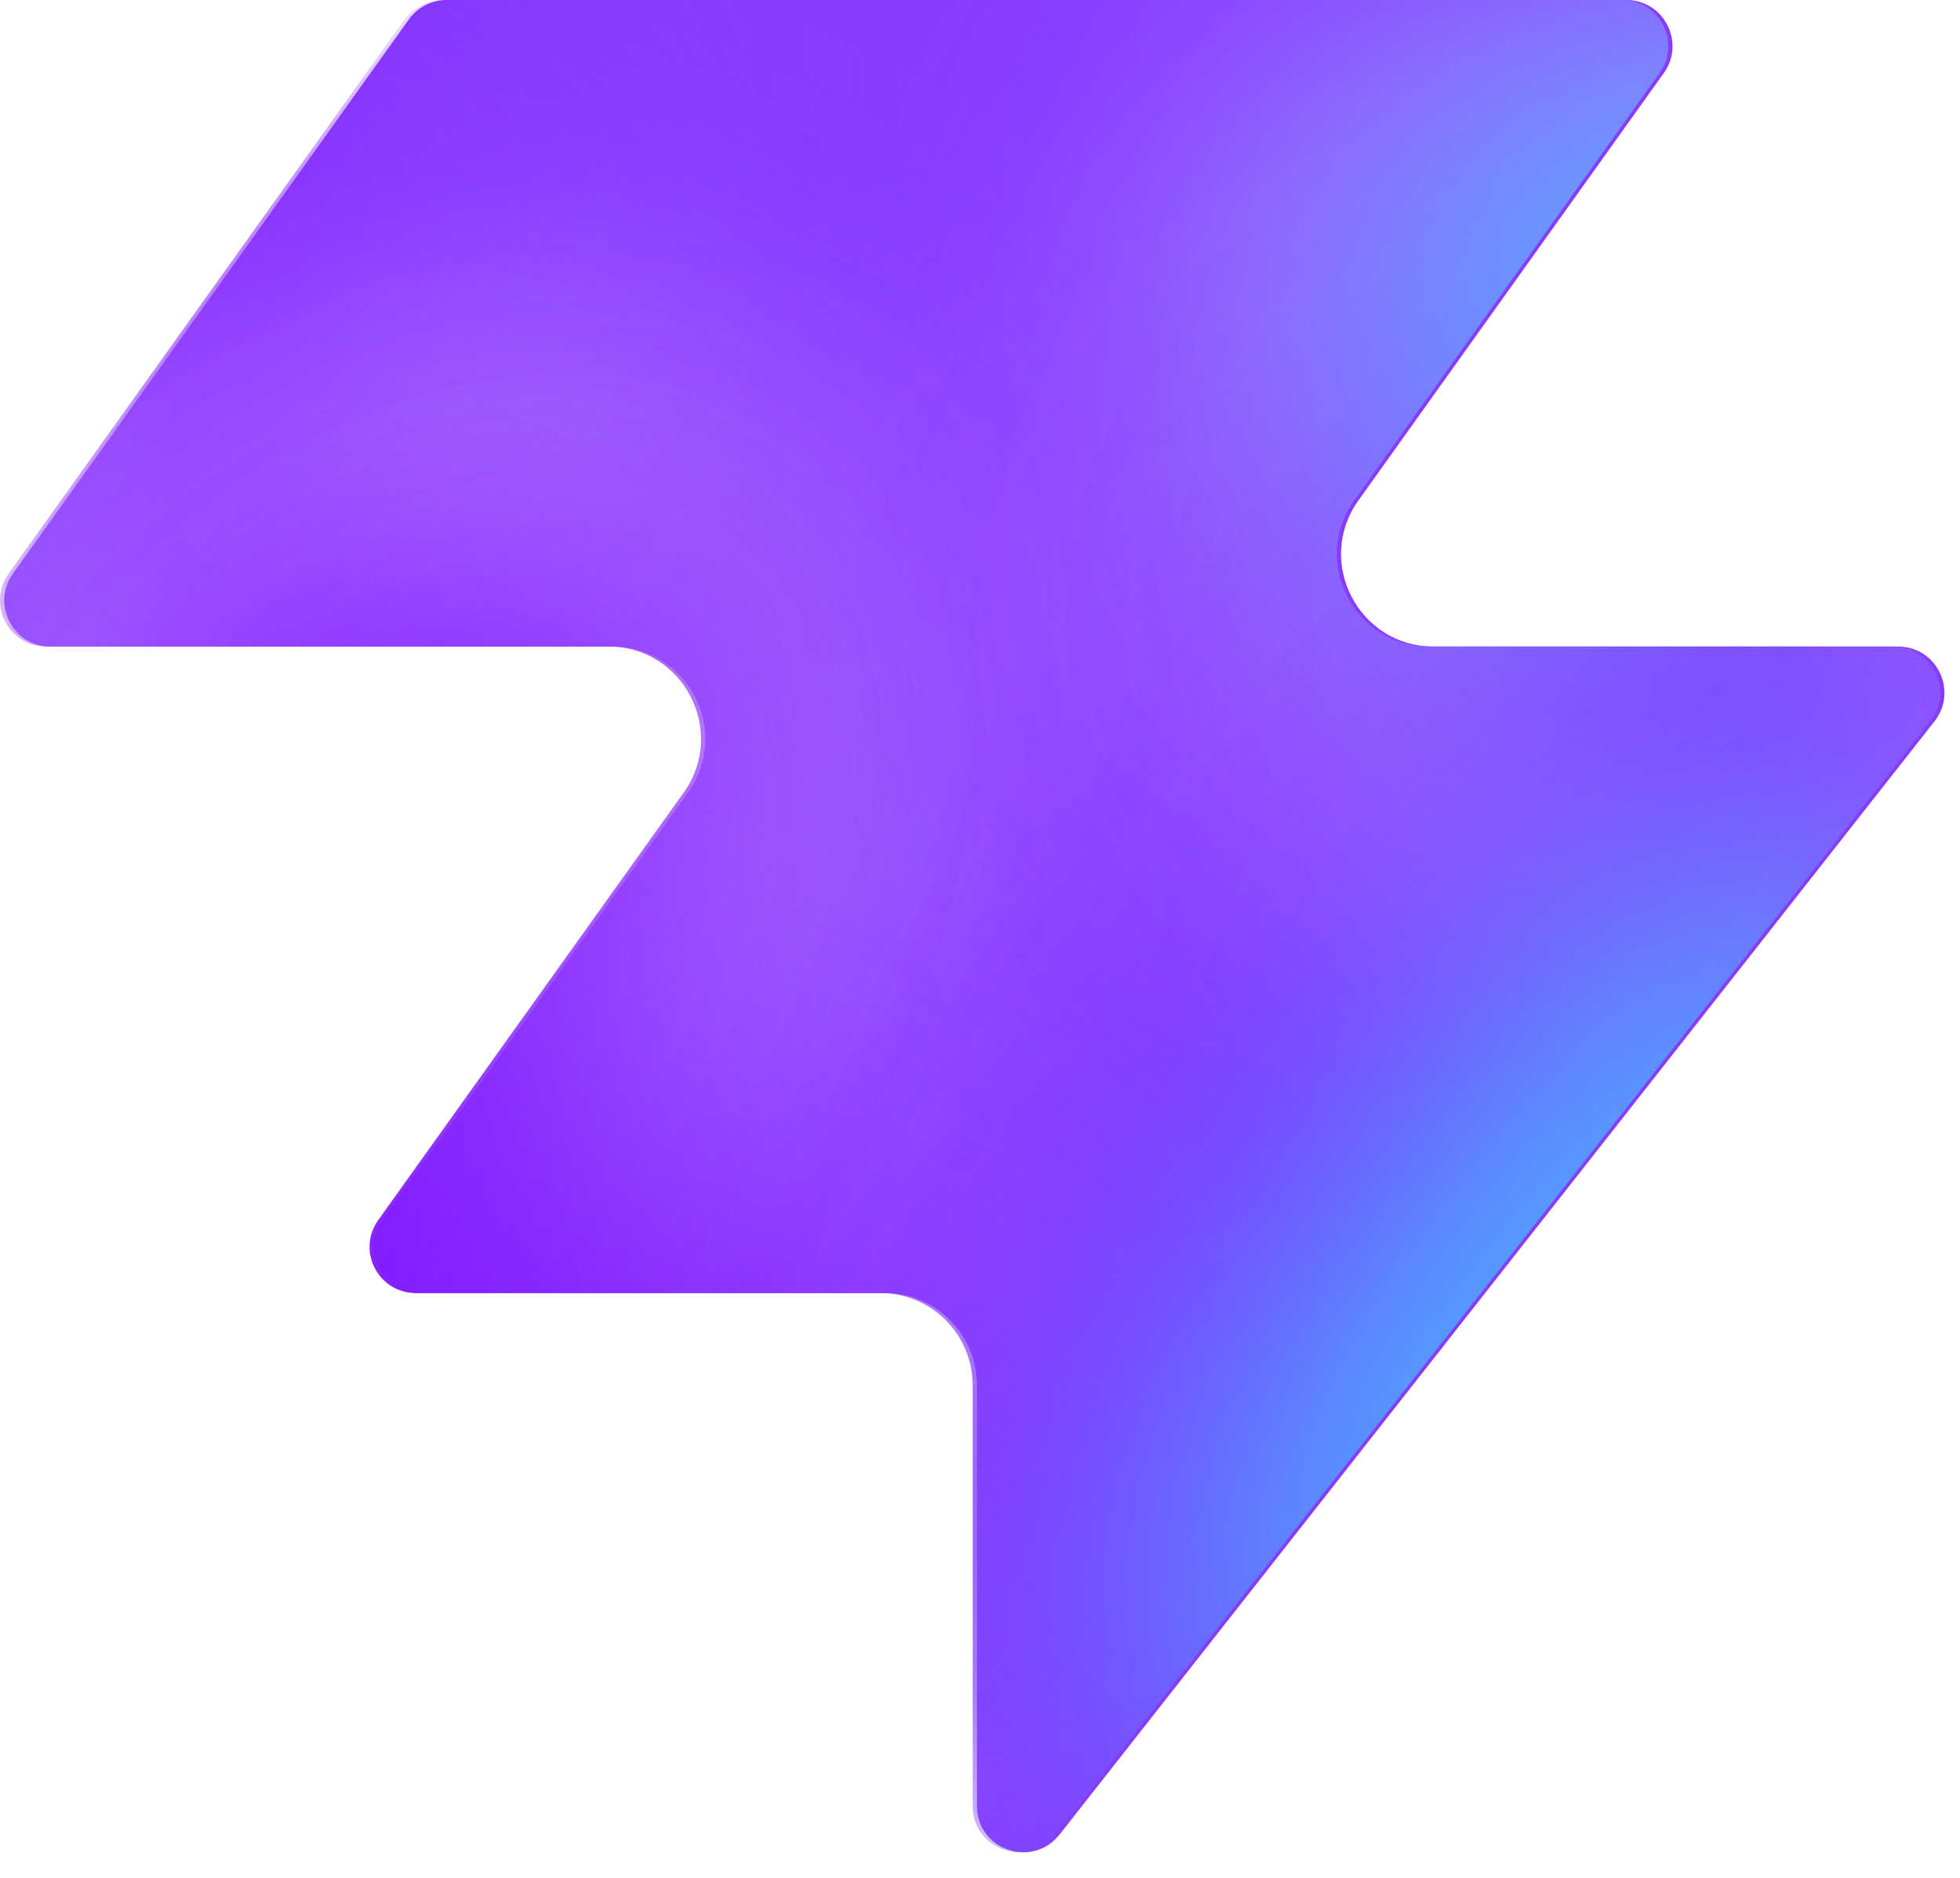
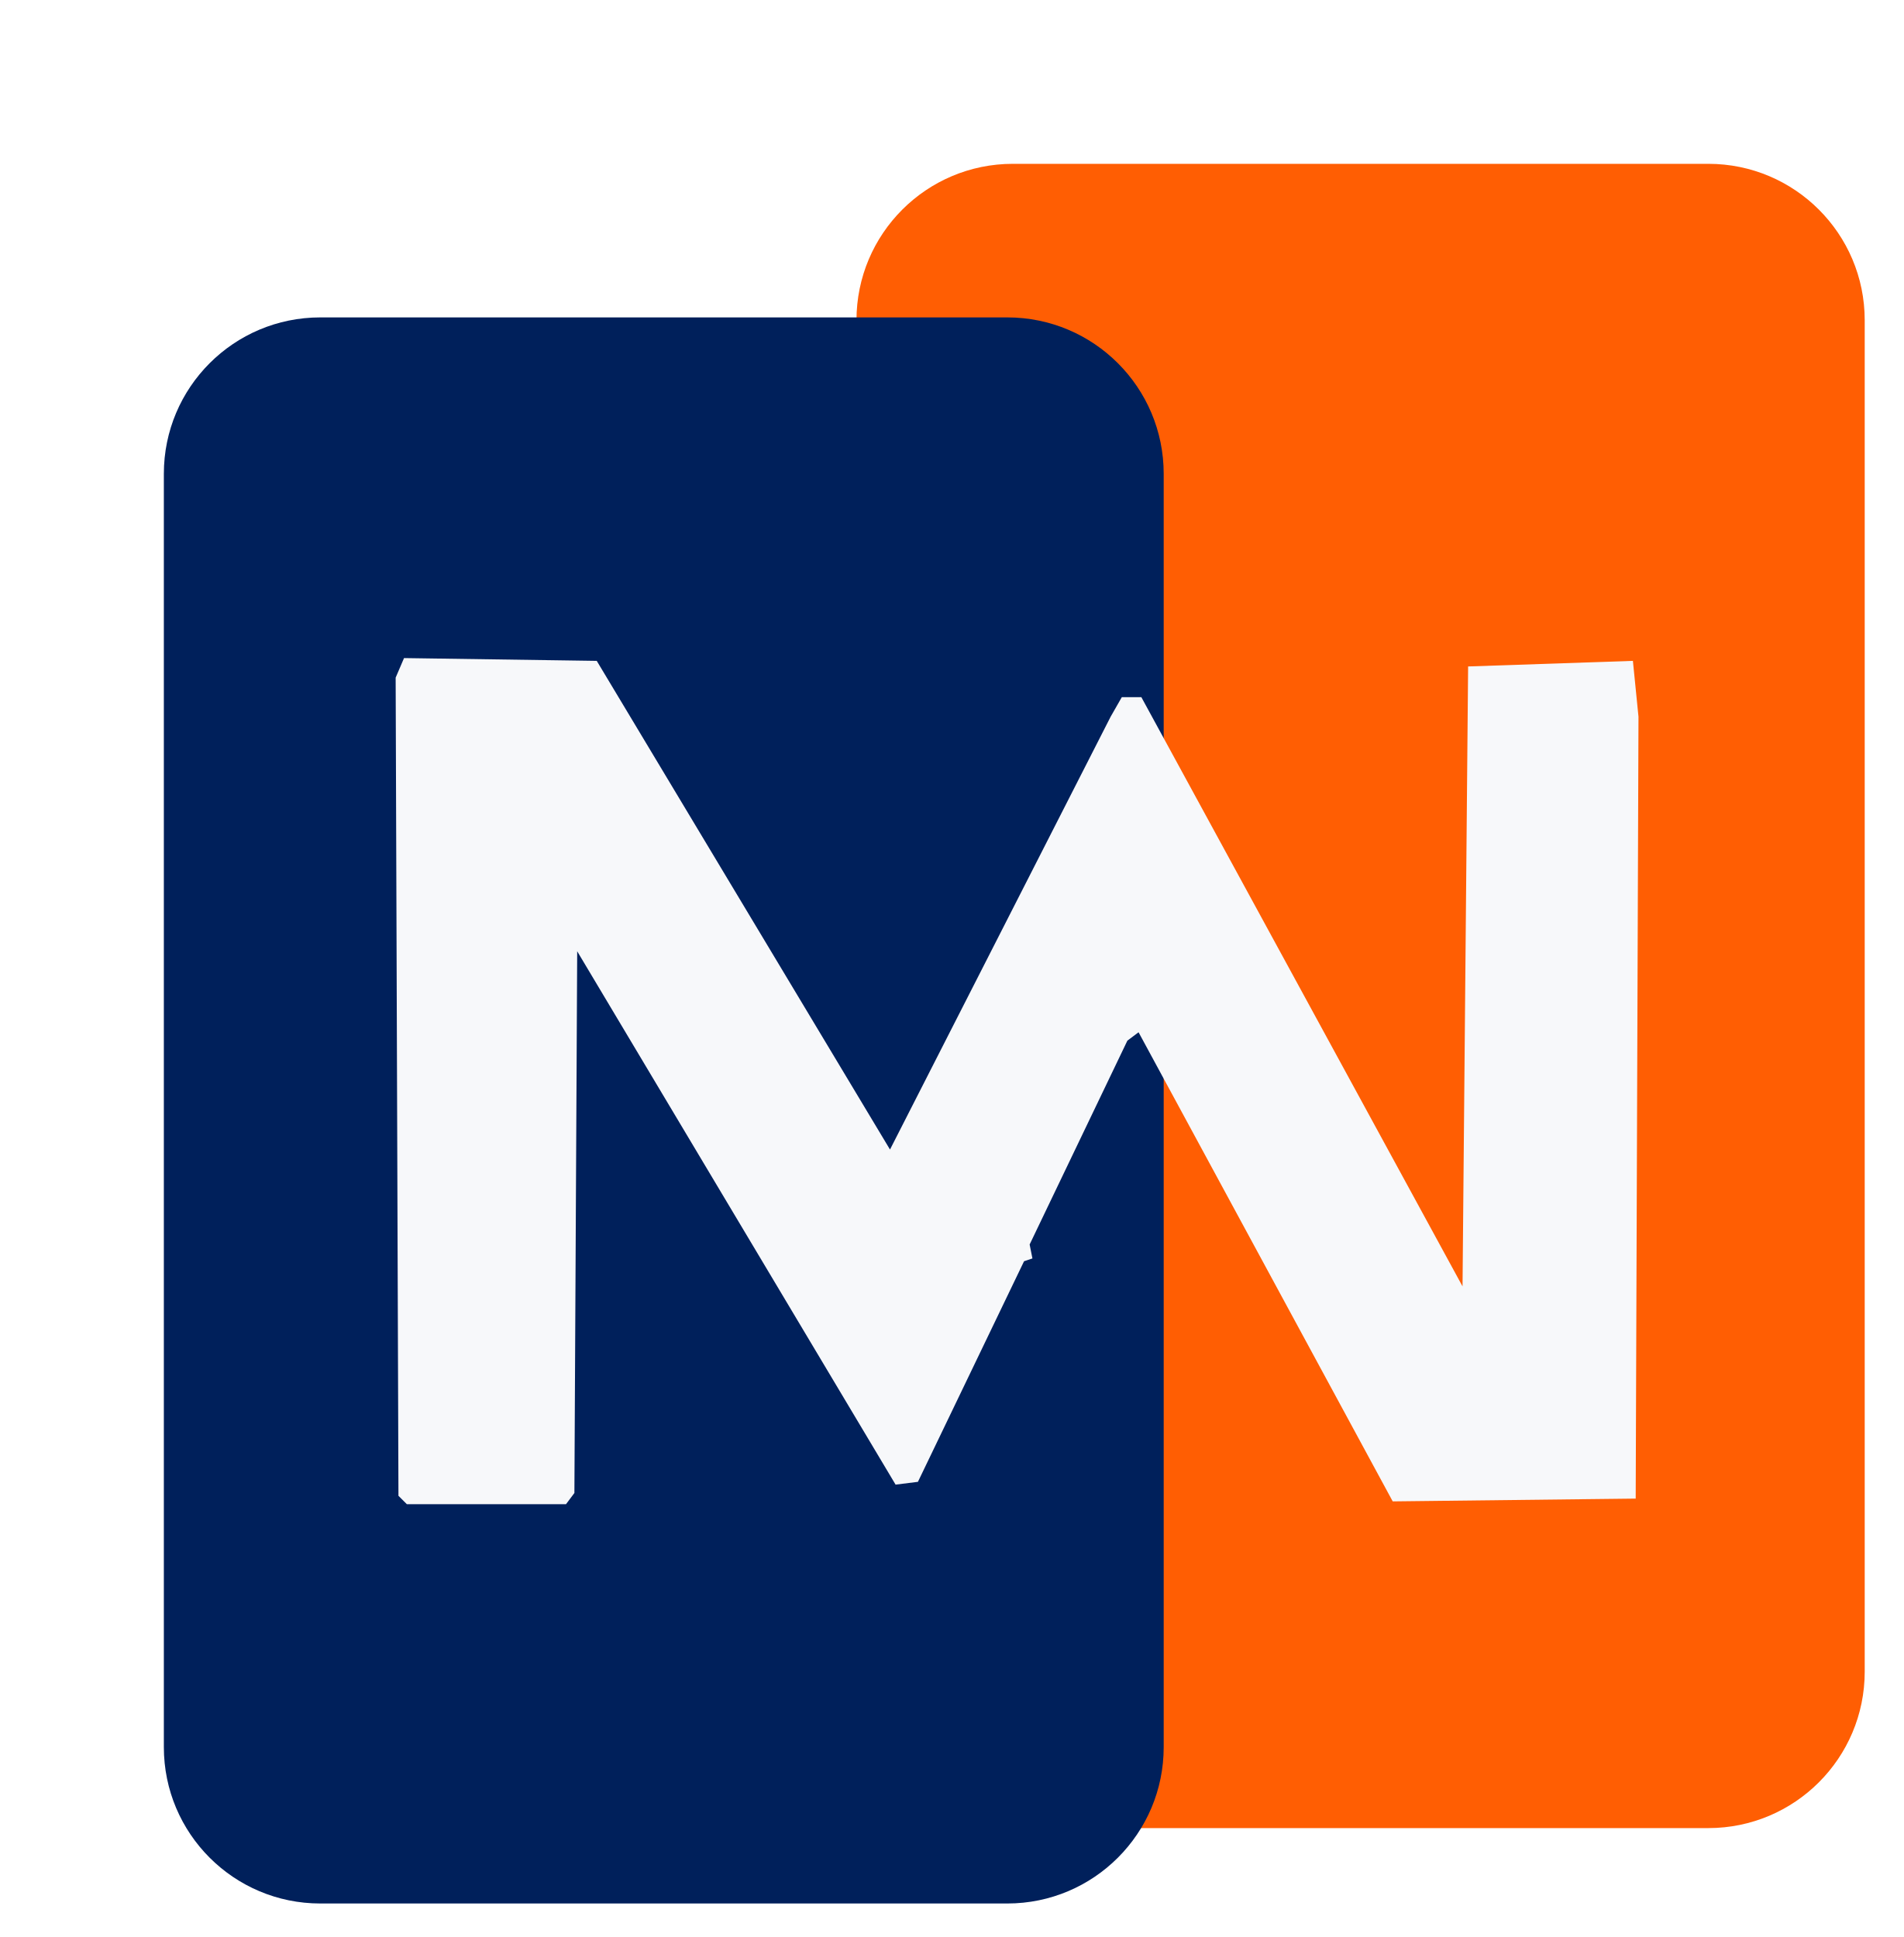
- <svg xmlns="http://www.w3.org/2000/svg" width="48" height="46" fill="none" viewBox="0 0 48 46">
-   <path fill="#863bff" d="M25.946 44.938c-.664.845-2.021.375-2.021-.698V33.937a2.26 2.26 0 0 0-2.262-2.262H10.287c-.92 0-1.456-1.04-.92-1.788l7.48-10.471c1.07-1.497 0-3.578-1.842-3.578H1.237c-.92 0-1.456-1.04-.92-1.788L10.013.474c.214-.297.556-.474.92-.474h28.894c.92 0 1.456 1.04.92 1.788l-7.48 10.471c-1.07 1.498 0 3.579 1.842 3.579h11.377c.943 0 1.473 1.088.89 1.83L25.947 44.94z" style="fill:#863bff;fill:color(display-p3 .525 .23 1);fill-opacity:1" />
-   <mask id="a" width="48" height="46" x="0" y="0" maskUnits="userSpaceOnUse" style="mask-type:alpha">
-     <path fill="#000" d="M25.842 44.938c-.664.844-2.021.375-2.021-.698V33.937a2.26 2.26 0 0 0-2.262-2.262H10.183c-.92 0-1.456-1.04-.92-1.788l7.48-10.471c1.07-1.498 0-3.579-1.842-3.579H1.133c-.92 0-1.456-1.04-.92-1.787L9.91.473c.214-.297.556-.474.92-.474h28.894c.92 0 1.456 1.04.92 1.788l-7.48 10.471c-1.07 1.498 0 3.578 1.842 3.578h11.377c.943 0 1.473 1.088.89 1.832L25.843 44.94z" style="fill:#000;fill-opacity:1" />
-   </mask>
-   <g mask="url(#a)">
-     <g filter="url(#b)">
-       <ellipse cx="5.508" cy="14.704" fill="#ede6ff" rx="5.508" ry="14.704" style="fill:#ede6ff;fill:color(display-p3 .927 .903 1);fill-opacity:1" transform="matrix(.00324 1 1 -.00324 -4.47 31.516)" />
-     </g>
-     <g filter="url(#c)">
-       <ellipse cx="10.399" cy="29.851" fill="#ede6ff" rx="10.399" ry="29.851" style="fill:#ede6ff;fill:color(display-p3 .927 .903 1);fill-opacity:1" transform="matrix(.00324 1 1 -.00324 -39.328 7.883)" />
-     </g>
-     <g filter="url(#d)">
-       <ellipse cx="5.508" cy="30.487" fill="#7e14ff" rx="5.508" ry="30.487" style="fill:#7e14ff;fill:color(display-p3 .492 .077 1);fill-opacity:1" transform="rotate(89.814 -25.913 -14.639)scale(1 -1)" />
-     </g>
-     <g filter="url(#e)">
-       <ellipse cx="5.508" cy="30.599" fill="#7e14ff" rx="5.508" ry="30.599" style="fill:#7e14ff;fill:color(display-p3 .492 .077 1);fill-opacity:1" transform="rotate(89.814 -32.644 -3.334)scale(1 -1)" />
-     </g>
-     <g filter="url(#f)">
-       <ellipse cx="5.508" cy="30.599" fill="#7e14ff" rx="5.508" ry="30.599" style="fill:#7e14ff;fill:color(display-p3 .492 .077 1);fill-opacity:1" transform="matrix(.00324 1 1 -.00324 -34.34 30.47)" />
-     </g>
-     <g filter="url(#g)">
-       <ellipse cx="14.072" cy="22.078" fill="#ede6ff" rx="14.072" ry="22.078" style="fill:#ede6ff;fill:color(display-p3 .927 .903 1);fill-opacity:1" transform="rotate(93.35 24.506 48.493)scale(-1 1)" />
-     </g>
-     <g filter="url(#h)">
-       <ellipse cx="3.47" cy="21.501" fill="#7e14ff" rx="3.47" ry="21.501" style="fill:#7e14ff;fill:color(display-p3 .492 .077 1);fill-opacity:1" transform="rotate(89.009 28.708 47.59)scale(-1 1)" />
-     </g>
-     <g filter="url(#i)">
-       <ellipse cx="3.47" cy="21.501" fill="#7e14ff" rx="3.47" ry="21.501" style="fill:#7e14ff;fill:color(display-p3 .492 .077 1);fill-opacity:1" transform="rotate(89.009 28.708 47.59)scale(-1 1)" />
-     </g>
-     <g filter="url(#j)">
-       <ellipse cx=".387" cy="8.972" fill="#7e14ff" rx="4.407" ry="29.108" style="fill:#7e14ff;fill:color(display-p3 .492 .077 1);fill-opacity:1" transform="rotate(39.51 .387 8.972)" />
-     </g>
-     <g filter="url(#k)">
-       <ellipse cx="47.523" cy="-6.092" fill="#7e14ff" rx="4.407" ry="29.108" style="fill:#7e14ff;fill:color(display-p3 .492 .077 1);fill-opacity:1" transform="rotate(37.892 47.523 -6.092)" />
-     </g>
-     <g filter="url(#l)">
-       <ellipse cx="41.412" cy="6.333" fill="#47bfff" rx="5.971" ry="9.665" style="fill:#47bfff;fill:color(display-p3 .28 .748 1);fill-opacity:1" transform="rotate(37.892 41.412 6.333)" />
-     </g>
-     <g filter="url(#m)">
-       <ellipse cx="-1.879" cy="38.332" fill="#7e14ff" rx="4.407" ry="29.108" style="fill:#7e14ff;fill:color(display-p3 .492 .077 1);fill-opacity:1" transform="rotate(37.892 -1.88 38.332)" />
-     </g>
-     <g filter="url(#n)">
-       <ellipse cx="-1.879" cy="38.332" fill="#7e14ff" rx="4.407" ry="29.108" style="fill:#7e14ff;fill:color(display-p3 .492 .077 1);fill-opacity:1" transform="rotate(37.892 -1.88 38.332)" />
-     </g>
-     <g filter="url(#o)">
-       <ellipse cx="35.651" cy="29.907" fill="#7e14ff" rx="4.407" ry="29.108" style="fill:#7e14ff;fill:color(display-p3 .492 .077 1);fill-opacity:1" transform="rotate(37.892 35.651 29.907)" />
-     </g>
-     <g filter="url(#p)">
-       <ellipse cx="38.418" cy="32.4" fill="#47bfff" rx="5.971" ry="15.297" style="fill:#47bfff;fill:color(display-p3 .28 .748 1);fill-opacity:1" transform="rotate(37.892 38.418 32.4)" />
-     </g>
-   </g>
-   <defs>
-     <filter id="b" width="60.045" height="41.654" x="-19.77" y="16.149" color-interpolation-filters="sRGB" filterUnits="userSpaceOnUse">
-       <feFlood flood-opacity="0" result="BackgroundImageFix" />
-       <feBlend in="SourceGraphic" in2="BackgroundImageFix" result="shape" />
-       <feGaussianBlur result="effect1_foregroundBlur_2002_17158" stdDeviation="7.659" />
-     </filter>
-     <filter id="c" width="90.34" height="51.437" x="-54.613" y="-7.533" color-interpolation-filters="sRGB" filterUnits="userSpaceOnUse">
-       <feFlood flood-opacity="0" result="BackgroundImageFix" />
-       <feBlend in="SourceGraphic" in2="BackgroundImageFix" result="shape" />
-       <feGaussianBlur result="effect1_foregroundBlur_2002_17158" stdDeviation="7.659" />
-     </filter>
-     <filter id="d" width="79.355" height="29.4" x="-49.64" y="2.03" color-interpolation-filters="sRGB" filterUnits="userSpaceOnUse">
-       <feFlood flood-opacity="0" result="BackgroundImageFix" />
-       <feBlend in="SourceGraphic" in2="BackgroundImageFix" result="shape" />
-       <feGaussianBlur result="effect1_foregroundBlur_2002_17158" stdDeviation="4.596" />
-     </filter>
-     <filter id="e" width="79.579" height="29.4" x="-45.045" y="20.029" color-interpolation-filters="sRGB" filterUnits="userSpaceOnUse">
-       <feFlood flood-opacity="0" result="BackgroundImageFix" />
-       <feBlend in="SourceGraphic" in2="BackgroundImageFix" result="shape" />
-       <feGaussianBlur result="effect1_foregroundBlur_2002_17158" stdDeviation="4.596" />
-     </filter>
-     <filter id="f" width="79.579" height="29.4" x="-43.513" y="21.178" color-interpolation-filters="sRGB" filterUnits="userSpaceOnUse">
-       <feFlood flood-opacity="0" result="BackgroundImageFix" />
-       <feBlend in="SourceGraphic" in2="BackgroundImageFix" result="shape" />
-       <feGaussianBlur result="effect1_foregroundBlur_2002_17158" stdDeviation="4.596" />
-     </filter>
-     <filter id="g" width="74.749" height="58.852" x="15.756" y="-17.901" color-interpolation-filters="sRGB" filterUnits="userSpaceOnUse">
-       <feFlood flood-opacity="0" result="BackgroundImageFix" />
-       <feBlend in="SourceGraphic" in2="BackgroundImageFix" result="shape" />
-       <feGaussianBlur result="effect1_foregroundBlur_2002_17158" stdDeviation="7.659" />
-     </filter>
-     <filter id="h" width="61.377" height="25.362" x="23.548" y="2.284" color-interpolation-filters="sRGB" filterUnits="userSpaceOnUse">
-       <feFlood flood-opacity="0" result="BackgroundImageFix" />
-       <feBlend in="SourceGraphic" in2="BackgroundImageFix" result="shape" />
-       <feGaussianBlur result="effect1_foregroundBlur_2002_17158" stdDeviation="4.596" />
-     </filter>
-     <filter id="i" width="61.377" height="25.362" x="23.548" y="2.284" color-interpolation-filters="sRGB" filterUnits="userSpaceOnUse">
-       <feFlood flood-opacity="0" result="BackgroundImageFix" />
-       <feBlend in="SourceGraphic" in2="BackgroundImageFix" result="shape" />
-       <feGaussianBlur result="effect1_foregroundBlur_2002_17158" stdDeviation="4.596" />
-     </filter>
-     <filter id="j" width="56.045" height="63.649" x="-27.636" y="-22.853" color-interpolation-filters="sRGB" filterUnits="userSpaceOnUse">
-       <feFlood flood-opacity="0" result="BackgroundImageFix" />
-       <feBlend in="SourceGraphic" in2="BackgroundImageFix" result="shape" />
-       <feGaussianBlur result="effect1_foregroundBlur_2002_17158" stdDeviation="4.596" />
-     </filter>
-     <filter id="k" width="54.814" height="64.646" x="20.116" y="-38.415" color-interpolation-filters="sRGB" filterUnits="userSpaceOnUse">
-       <feFlood flood-opacity="0" result="BackgroundImageFix" />
-       <feBlend in="SourceGraphic" in2="BackgroundImageFix" result="shape" />
-       <feGaussianBlur result="effect1_foregroundBlur_2002_17158" stdDeviation="4.596" />
-     </filter>
-     <filter id="l" width="33.541" height="35.313" x="24.641" y="-11.323" color-interpolation-filters="sRGB" filterUnits="userSpaceOnUse">
-       <feFlood flood-opacity="0" result="BackgroundImageFix" />
-       <feBlend in="SourceGraphic" in2="BackgroundImageFix" result="shape" />
-       <feGaussianBlur result="effect1_foregroundBlur_2002_17158" stdDeviation="4.596" />
-     </filter>
-     <filter id="m" width="54.814" height="64.646" x="-29.286" y="6.009" color-interpolation-filters="sRGB" filterUnits="userSpaceOnUse">
-       <feFlood flood-opacity="0" result="BackgroundImageFix" />
-       <feBlend in="SourceGraphic" in2="BackgroundImageFix" result="shape" />
-       <feGaussianBlur result="effect1_foregroundBlur_2002_17158" stdDeviation="4.596" />
-     </filter>
-     <filter id="n" width="54.814" height="64.646" x="-29.286" y="6.009" color-interpolation-filters="sRGB" filterUnits="userSpaceOnUse">
-       <feFlood flood-opacity="0" result="BackgroundImageFix" />
-       <feBlend in="SourceGraphic" in2="BackgroundImageFix" result="shape" />
-       <feGaussianBlur result="effect1_foregroundBlur_2002_17158" stdDeviation="4.596" />
-     </filter>
-     <filter id="o" width="54.814" height="64.646" x="8.244" y="-2.416" color-interpolation-filters="sRGB" filterUnits="userSpaceOnUse">
-       <feFlood flood-opacity="0" result="BackgroundImageFix" />
-       <feBlend in="SourceGraphic" in2="BackgroundImageFix" result="shape" />
-       <feGaussianBlur result="effect1_foregroundBlur_2002_17158" stdDeviation="4.596" />
-     </filter>
-     <filter id="p" width="39.409" height="43.623" x="18.713" y="10.588" color-interpolation-filters="sRGB" filterUnits="userSpaceOnUse">
-       <feFlood flood-opacity="0" result="BackgroundImageFix" />
-       <feBlend in="SourceGraphic" in2="BackgroundImageFix" result="shape" />
-       <feGaussianBlur result="effect1_foregroundBlur_2002_17158" stdDeviation="4.596" />
-     </filter>
-   </defs>
+ <svg xmlns="http://www.w3.org/2000/svg" viewBox="0 0 163.6 166.48" fill="none">
+   <rect x="73.6" y="14.08" width="86.64" height="143.04" rx="13.44" fill="#FF5E03" />
+   <rect x="14.08" y="27.28" width="85.92" height="136.32" rx="13.44" fill="#00205B" />
+   <polygon points="34.0,58.24 34.72,56.56 51.28,56.8 76.48,98.8 95.44,61.6 96.4,59.92 98.08,59.92 125.68,110.56 126.16,57.28 140.32,56.8 140.8,61.6 140.56,128.8 119.68,129.04 97.84,88.72 96.88,89.44 88.48,106.96 88.72,108.16 88.0,108.4 78.88,127.36 76.96,127.6 49.6,81.76 49.36,128.32 48.64,129.28 34.96,129.28 34.24,128.56 34.0,58.48" fill="#F7F8FA" />
</svg>
